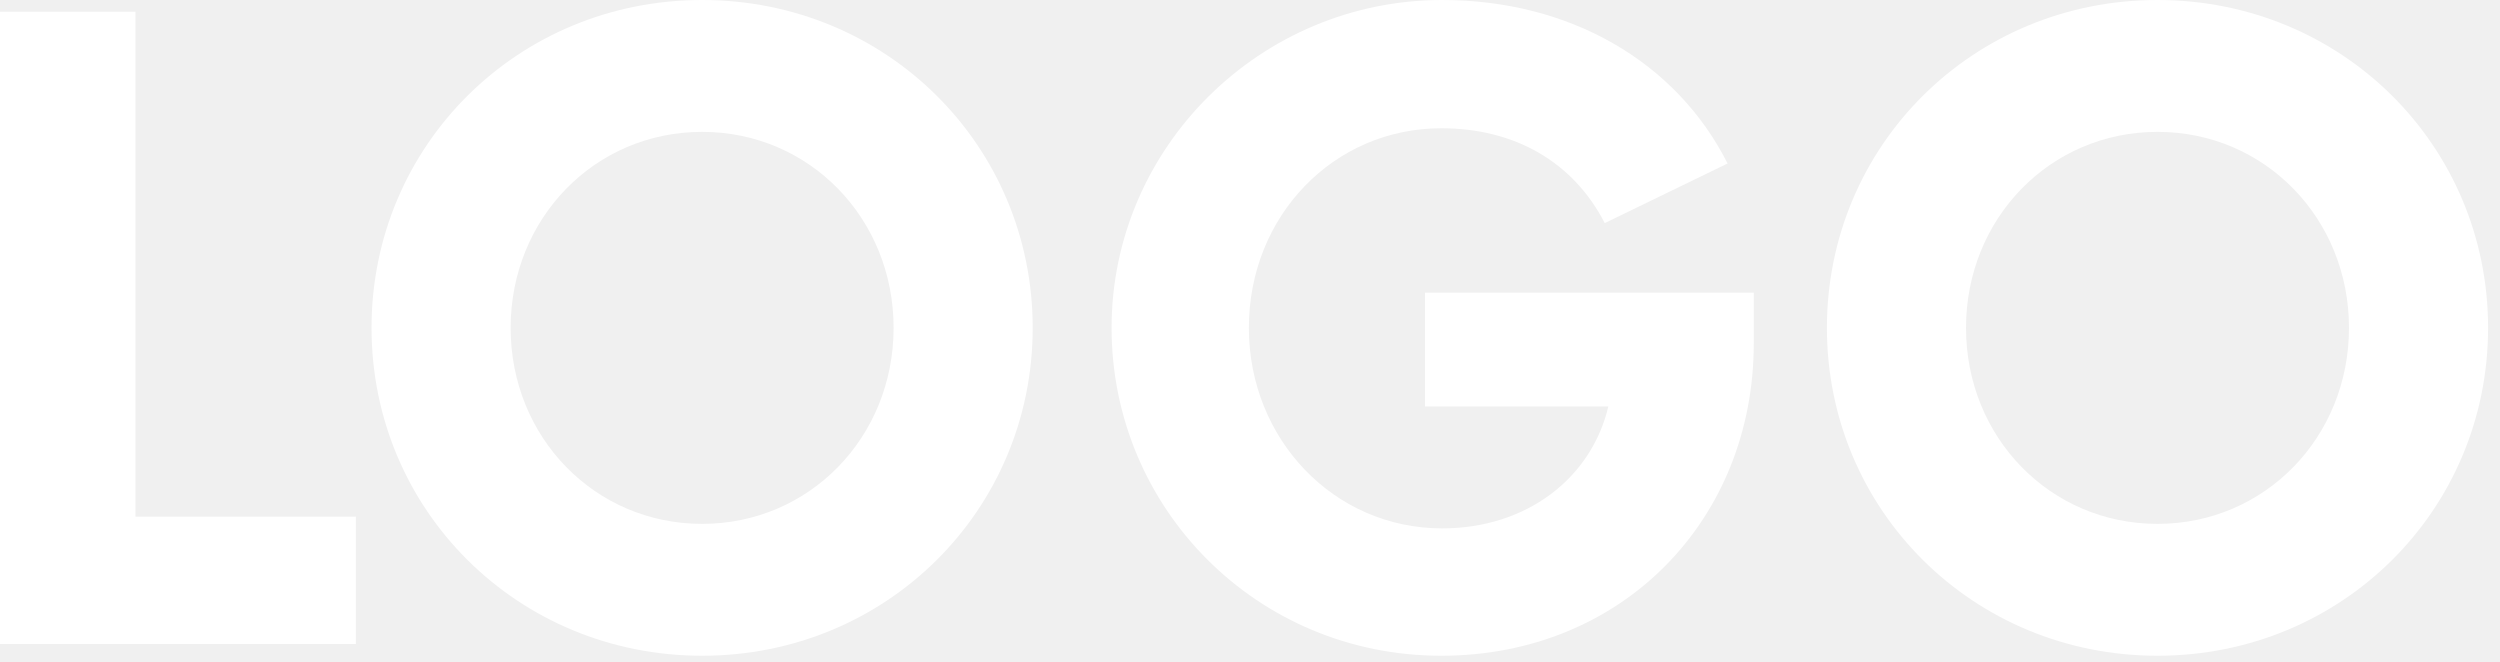
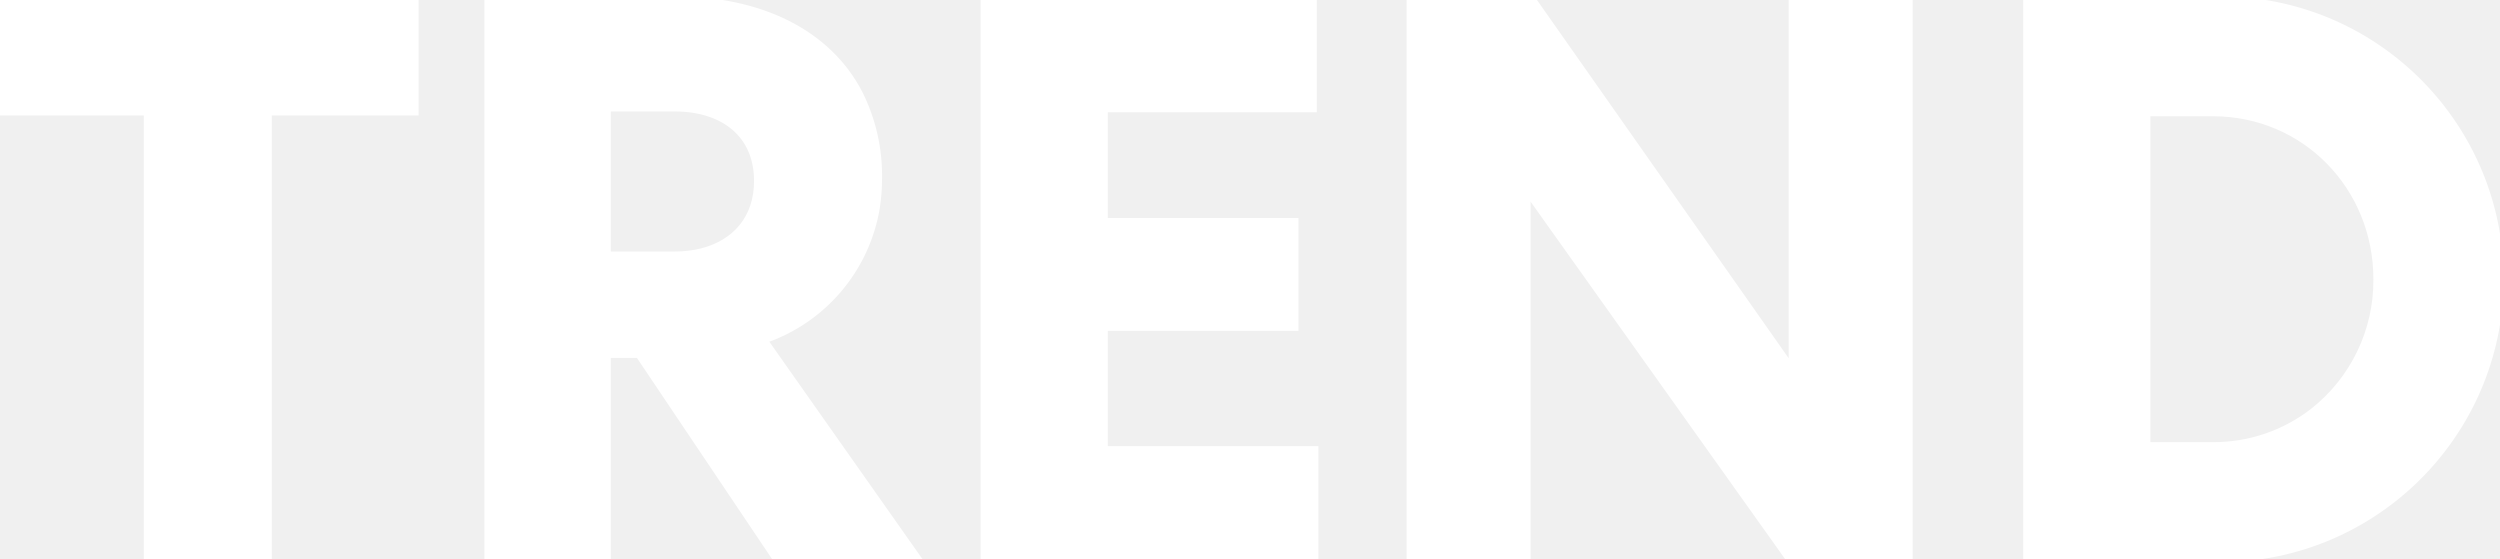
- <svg xmlns="http://www.w3.org/2000/svg" width="155" height="41" viewBox="0 0 155 41" fill="none">
-   <path d="M0 0.728V39.928H22.064V32.032H8.4V0.728H0Z" fill="white" />
-   <path d="M64.027 20.328C64.027 9.016 54.955 0 43.531 0C32.107 0 23.035 9.016 23.035 20.328C23.035 31.64 32.107 40.656 43.531 40.656C54.955 40.656 64.027 31.64 64.027 20.328ZM55.403 20.328C55.403 27.104 50.195 32.48 43.531 32.48C36.867 32.48 31.659 27.104 31.659 20.328C31.659 13.552 36.867 8.176 43.531 8.176C50.195 8.176 55.403 13.552 55.403 20.328Z" fill="white" />
-   <path d="M107.11 10.136C103.918 3.808 97.31 0 89.414 0C78.158 0 68.918 9.128 68.918 20.328C68.918 31.528 77.934 40.656 89.358 40.656C100.558 40.656 108.734 32.256 108.734 21.28V18.144H88.35V25.2H99.718C98.654 29.68 94.622 32.76 89.414 32.76C82.694 32.76 77.43 27.216 77.43 20.328C77.43 13.384 82.694 7.952 89.358 7.952C93.894 7.952 97.534 10.024 99.494 13.832L107.11 10.136Z" fill="white" />
-   <path d="M154.261 20.328C154.261 9.016 145.189 0 133.765 0C122.341 0 113.269 9.016 113.269 20.328C113.269 31.64 122.341 40.656 133.765 40.656C145.189 40.656 154.261 31.64 154.261 20.328ZM145.637 20.328C145.637 27.104 140.429 32.48 133.765 32.48C127.101 32.48 121.893 27.104 121.893 20.328C121.893 13.552 127.101 8.176 133.765 8.176C140.429 8.176 145.637 13.552 145.637 20.328Z" fill="white" />
+ <svg xmlns="http://www.w3.org/2000/svg" width="313.4" height="70.005" viewBox="0 0 313.4 70.005">
+   <g id="svgGroup" stroke-linecap="round" fill-rule="evenodd" font-size="9pt" stroke="#ffffff" stroke-width="0.25mm" fill="#ffffff" style="stroke:#ffffff;stroke-width:0.25mm;fill:#ffffff">
+     <path d="M 224.7 0.001 L 224.7 46.401 L 192.1 0.001 L 176.8 0.001 L 176.8 70.001 L 191.4 70.001 L 191.4 23.801 L 224.3 70.001 L 239.3 70.001 L 239.3 0.001 L 224.7 0.001 Z M 123.4 70.001 L 164.8 70.001 L 164.8 56.401 L 138.4 56.401 L 138.4 41.001 L 162.3 41.001 L 162.3 27.801 L 138.4 27.801 L 138.4 13.601 L 164.6 13.601 L 164.6 0.001 L 123.4 0.001 L 123.4 70.001 Z M 76.1 44.401 L 80.1 44.401 L 97.3 70.001 L 115 70.001 L 95.7 42.601 A 21.153 21.153 0 0 0 109.822 26.036 A 23.332 23.332 0 0 0 110.1 22.401 A 22.924 22.924 0 0 0 107.675 11.725 C 103.738 4.14 95.294 0.001 84.5 0.001 L 61.2 0.001 L 61.2 70.001 L 76.1 70.001 L 76.1 44.401 Z M 0 14.001 L 18.5 14.001 L 18.5 70.001 L 33.6 70.001 L 33.6 14.001 L 52 14.001 L 52 0.001 L 0 0.001 L 0 14.001 Z M 277.8 0.001 L 254.1 0.001 L 254.1 70.001 L 277.8 70.001 A 35.122 35.122 0 0 0 313.382 36.151 A 36.19 36.19 0 0 0 313.4 35.001 A 35.066 35.066 0 0 0 279.172 0.026 A 37.497 37.497 0 0 0 277.8 0.001 Z M 277.4 55.901 L 269.1 55.901 L 269.1 14.101 L 277.4 14.101 C 289 14.101 298 23.401 298 35.001 A 20.916 20.916 0 0 1 290.042 51.596 A 20.4 20.4 0 0 1 277.4 55.901 Z M 76.1 13.501 L 84.6 13.501 C 90.6 13.501 95 16.701 95 22.701 C 95 27.422 92.184 30.542 87.985 31.601 A 13.849 13.849 0 0 1 84.6 32.001 L 76.1 32.001 L 76.1 13.501 Z" vector-effect="non-scaling-stroke" />
+   </g>
</svg>
